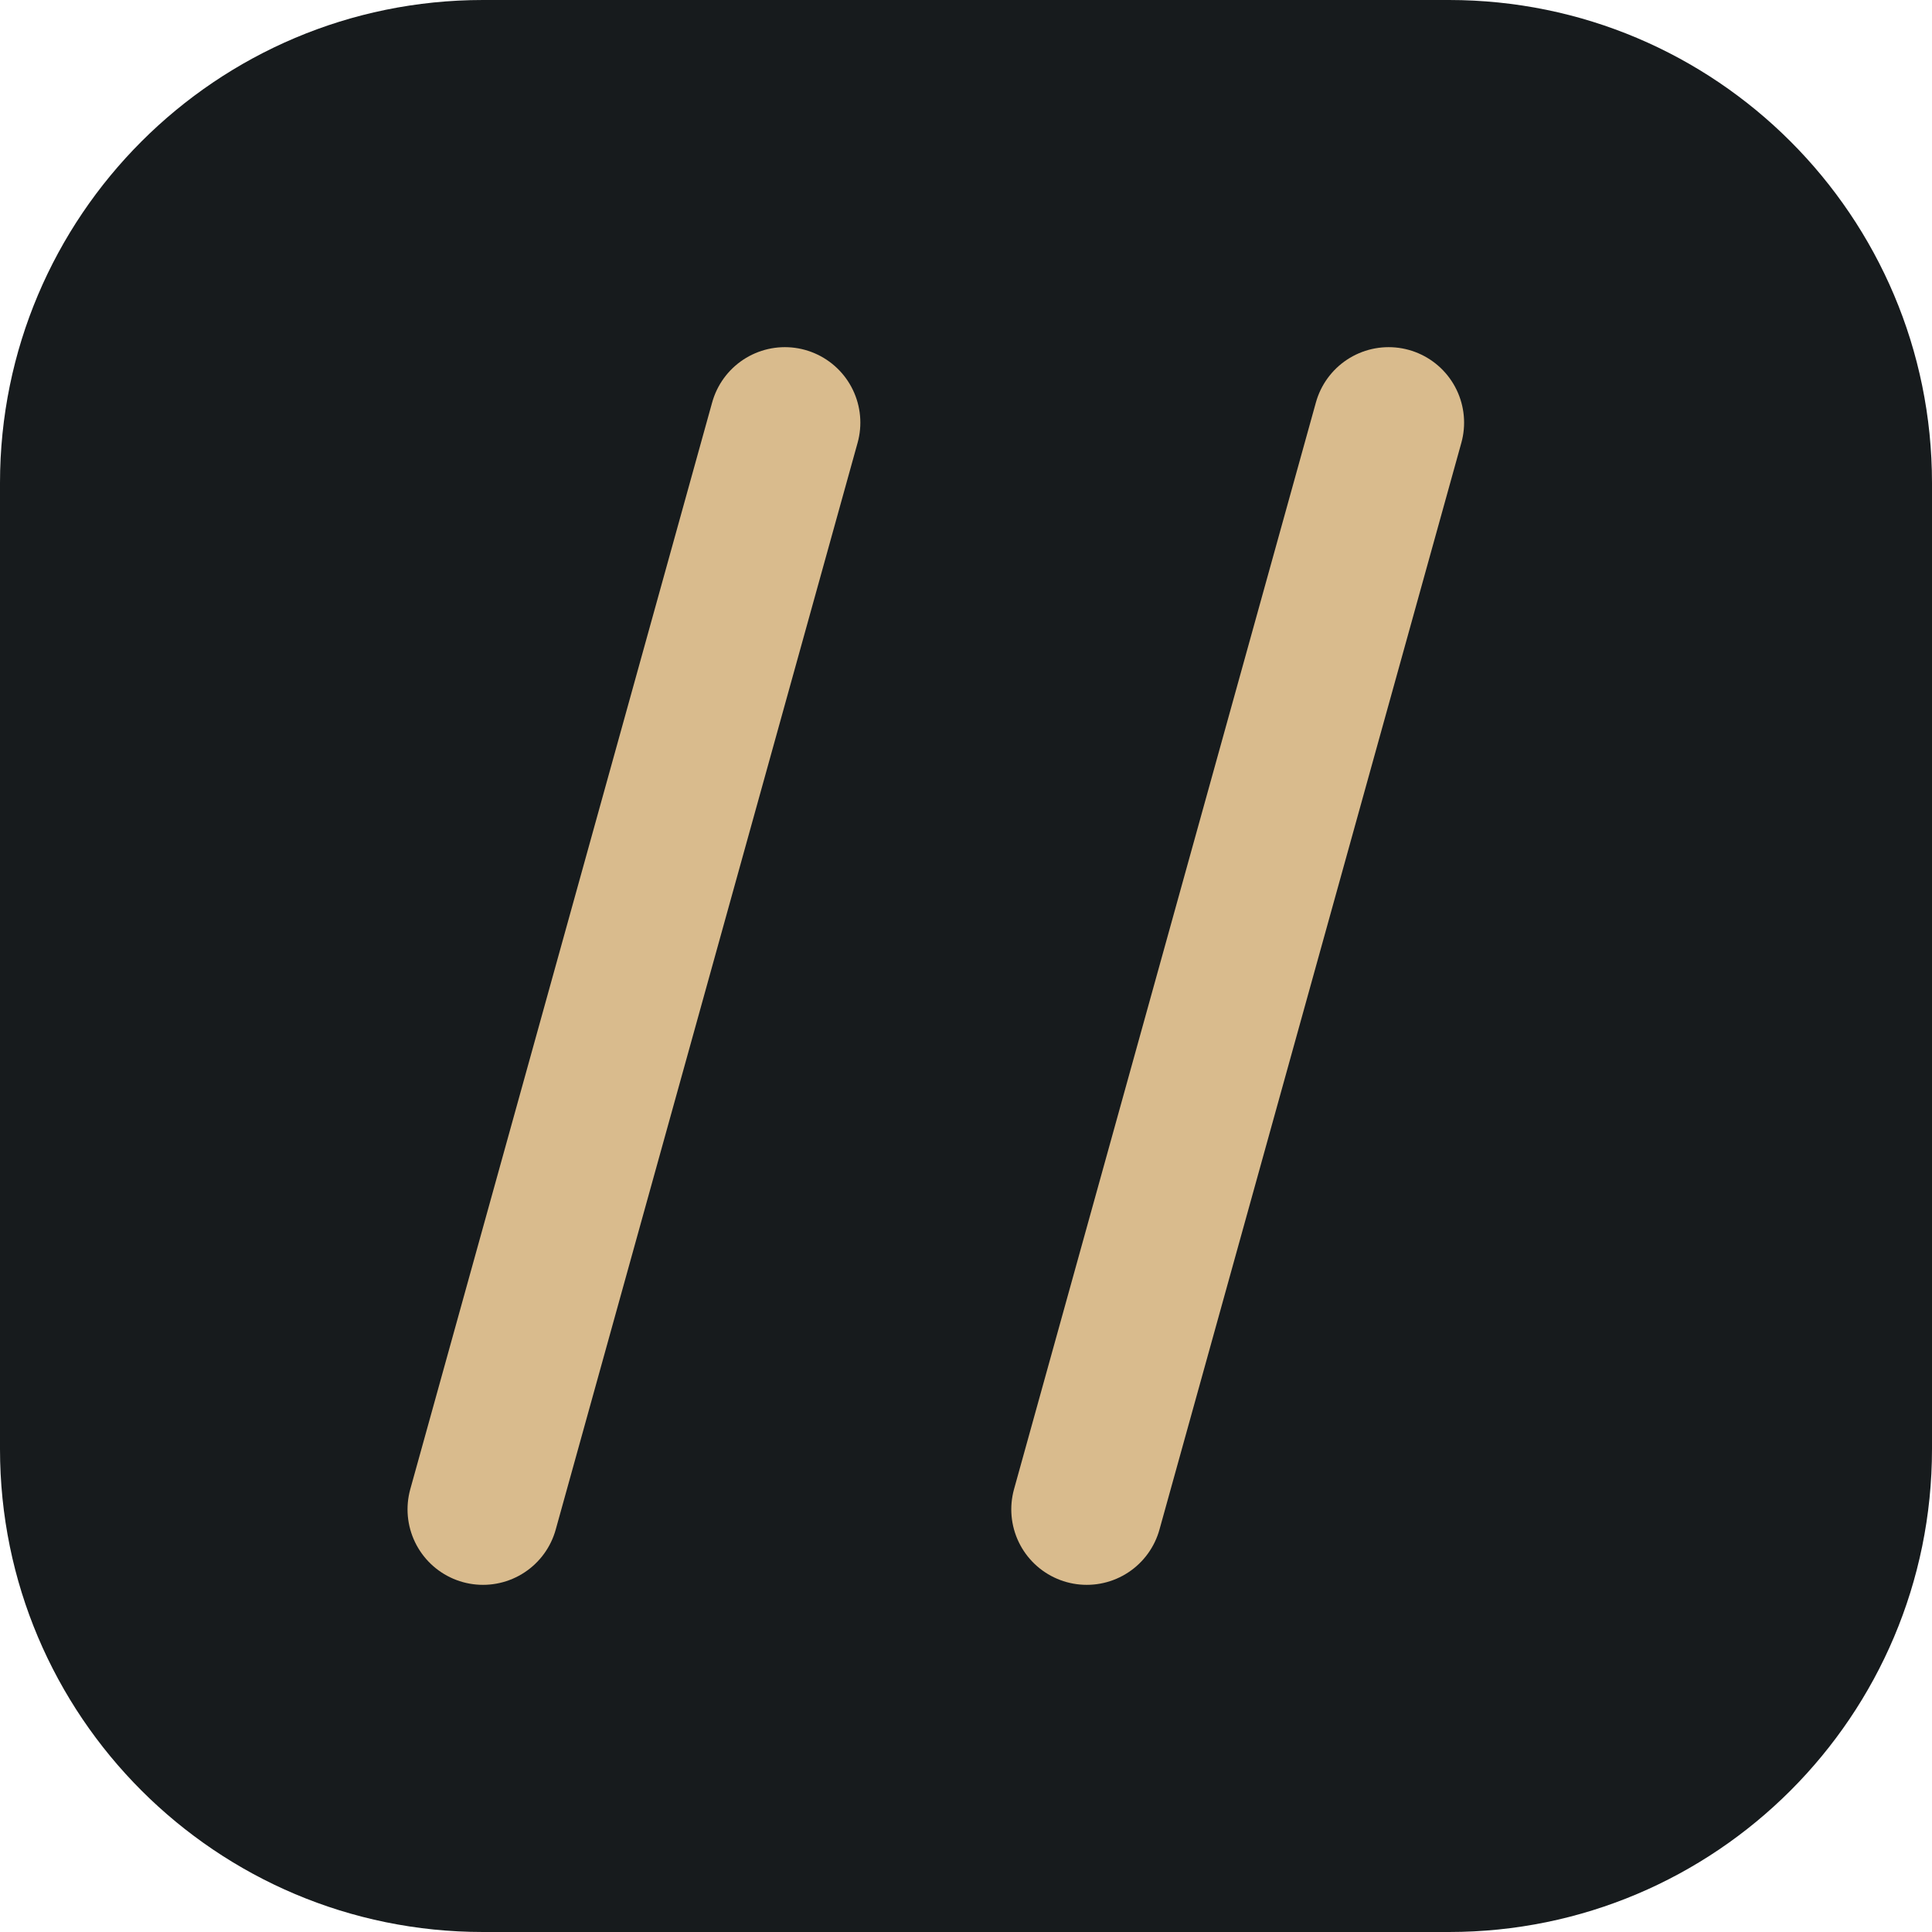
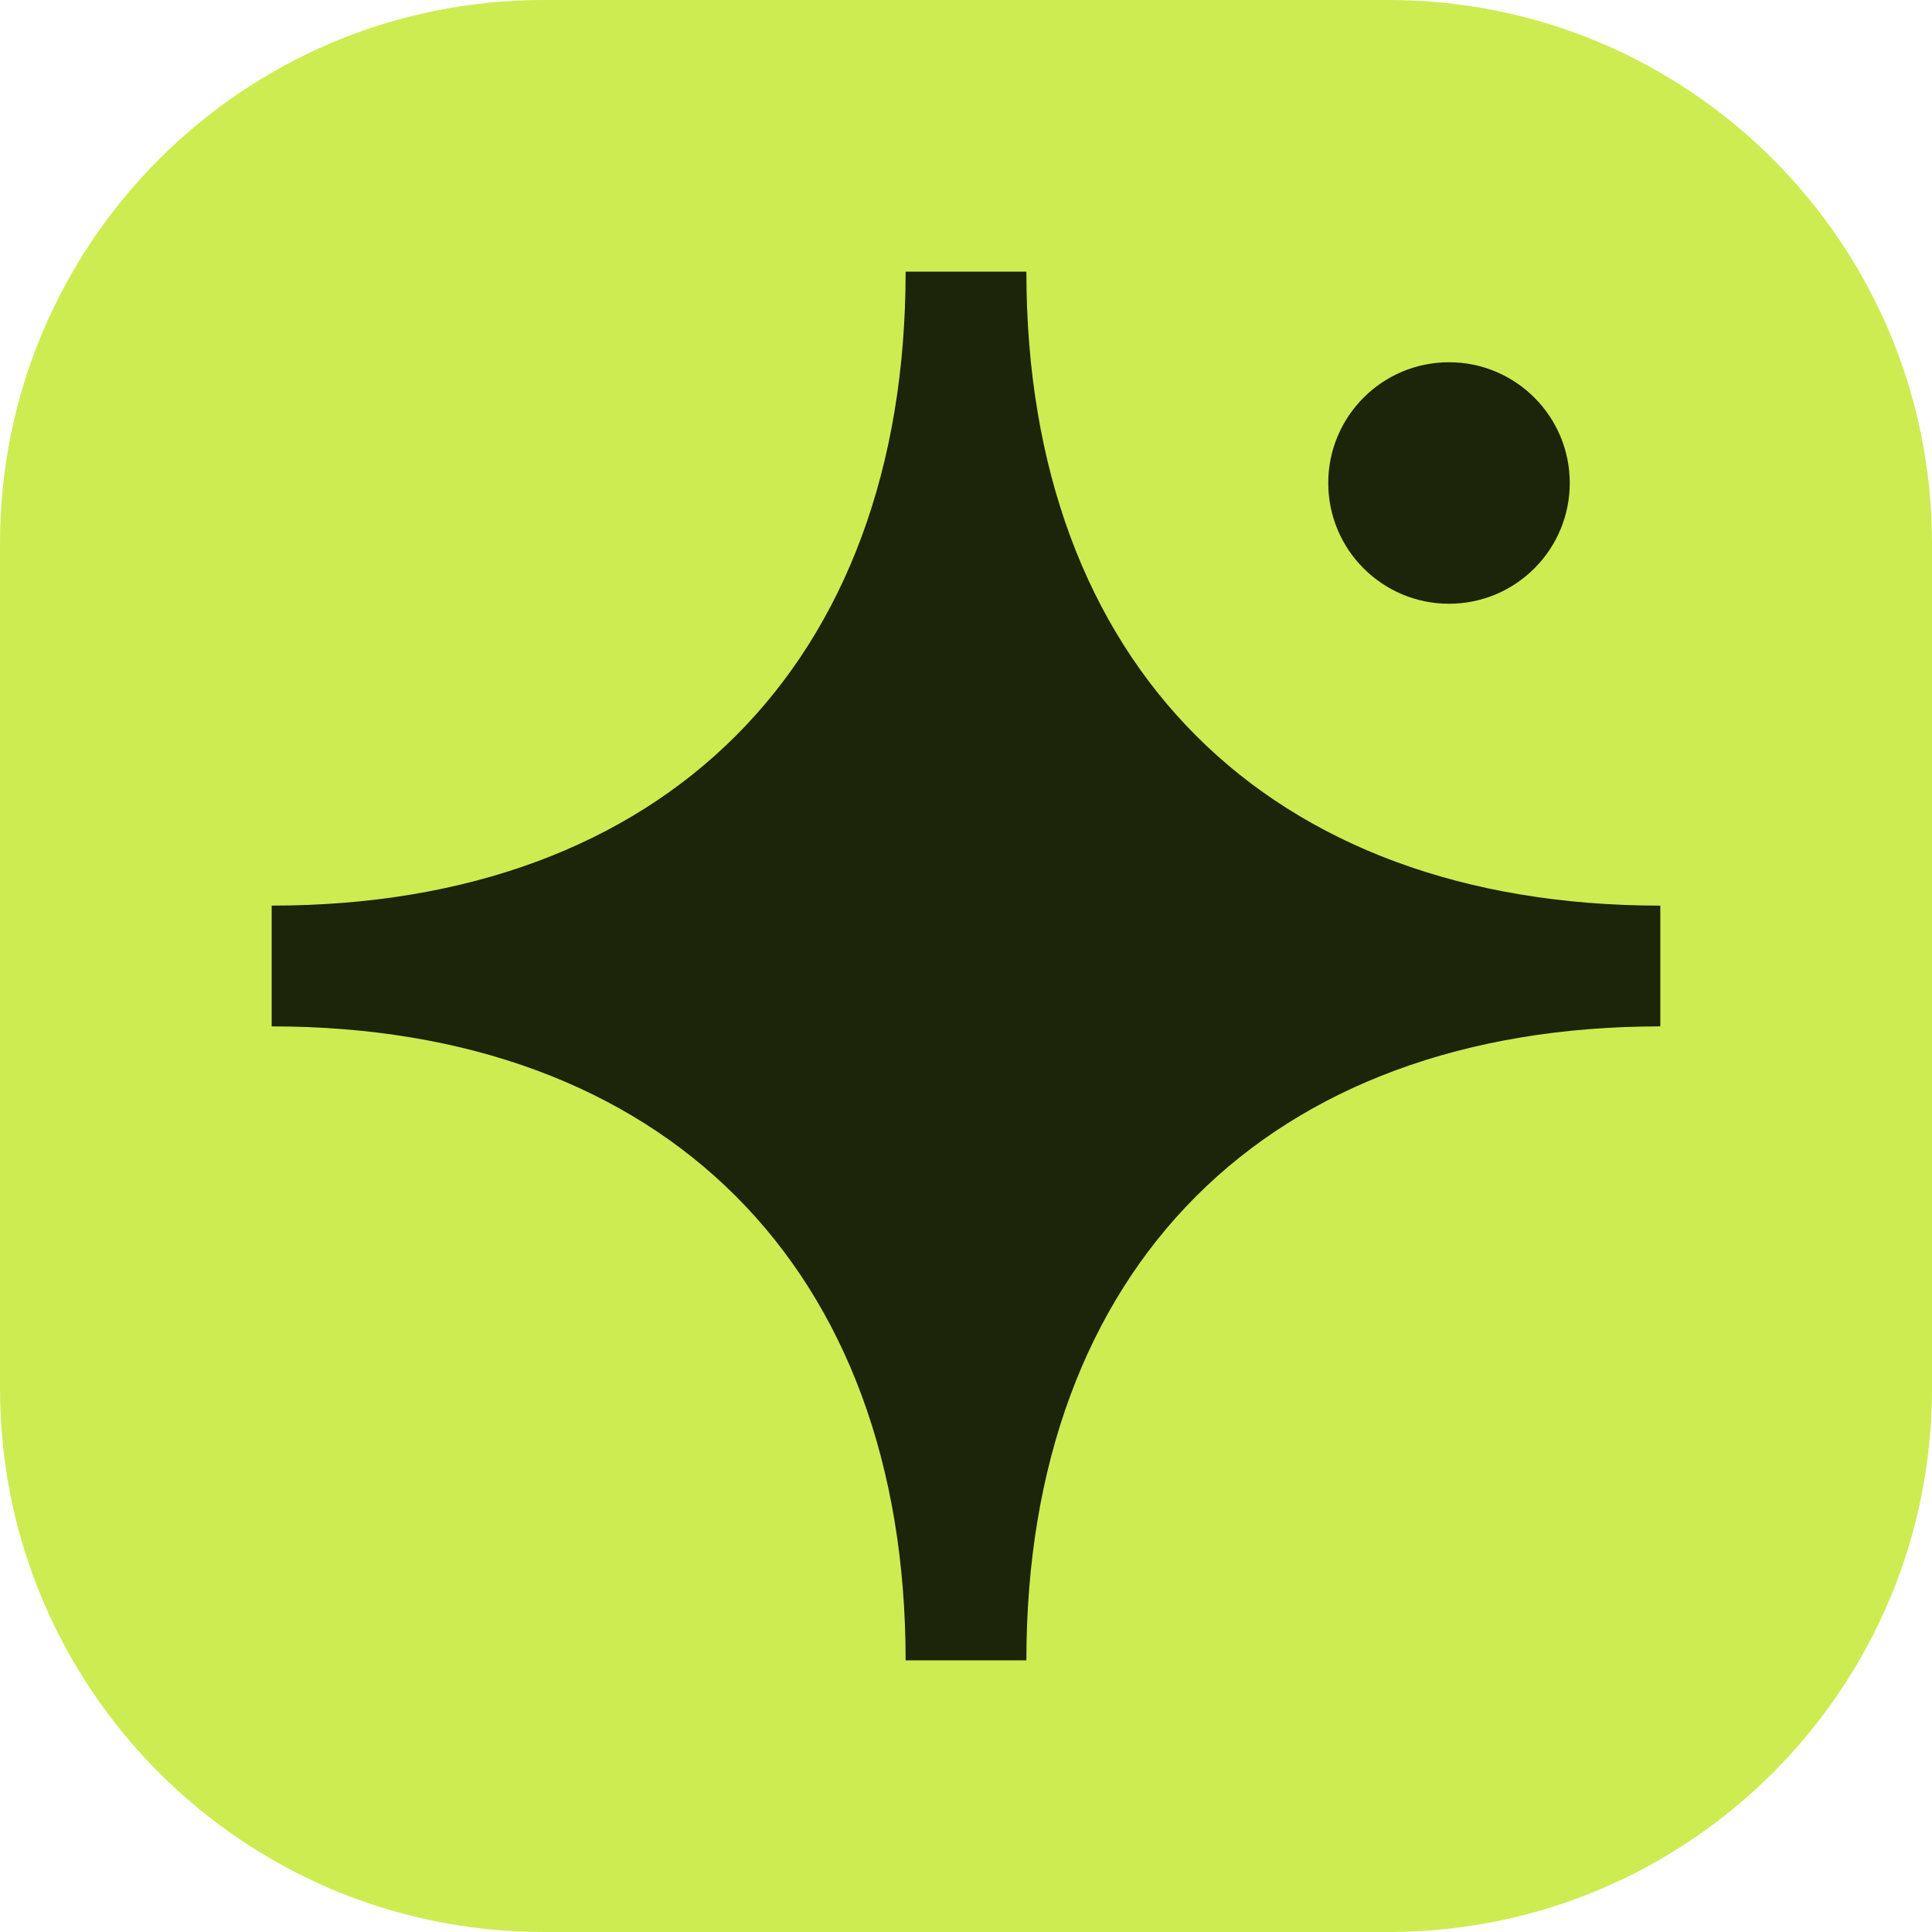
- <svg xmlns="http://www.w3.org/2000/svg" viewBox="0 0 32 32">
-   <rect width="32" height="32" rx="8" fill="#171b1d" />
-   <path d="M13 7 8 25M23 7l-5 18" stroke="#d9bb8d" stroke-width="2.5" stroke-linecap="round" />
+ <svg xmlns="http://www.w3.org/2000/svg" viewBox="0 0 64 64">
+   <rect width="64" height="64" rx="18" fill="#cdec52" />
+   <g fill="#1c2409">
+     <path d="M30 9h4c0 13 8 21 21 21v4c-13 0-21 8-21 21h-4c0-13-8-21-21-21v-4c13 0 21-8 21-21Z" />
+     <circle cx="48" cy="16" r="4" />
+   </g>
</svg>
